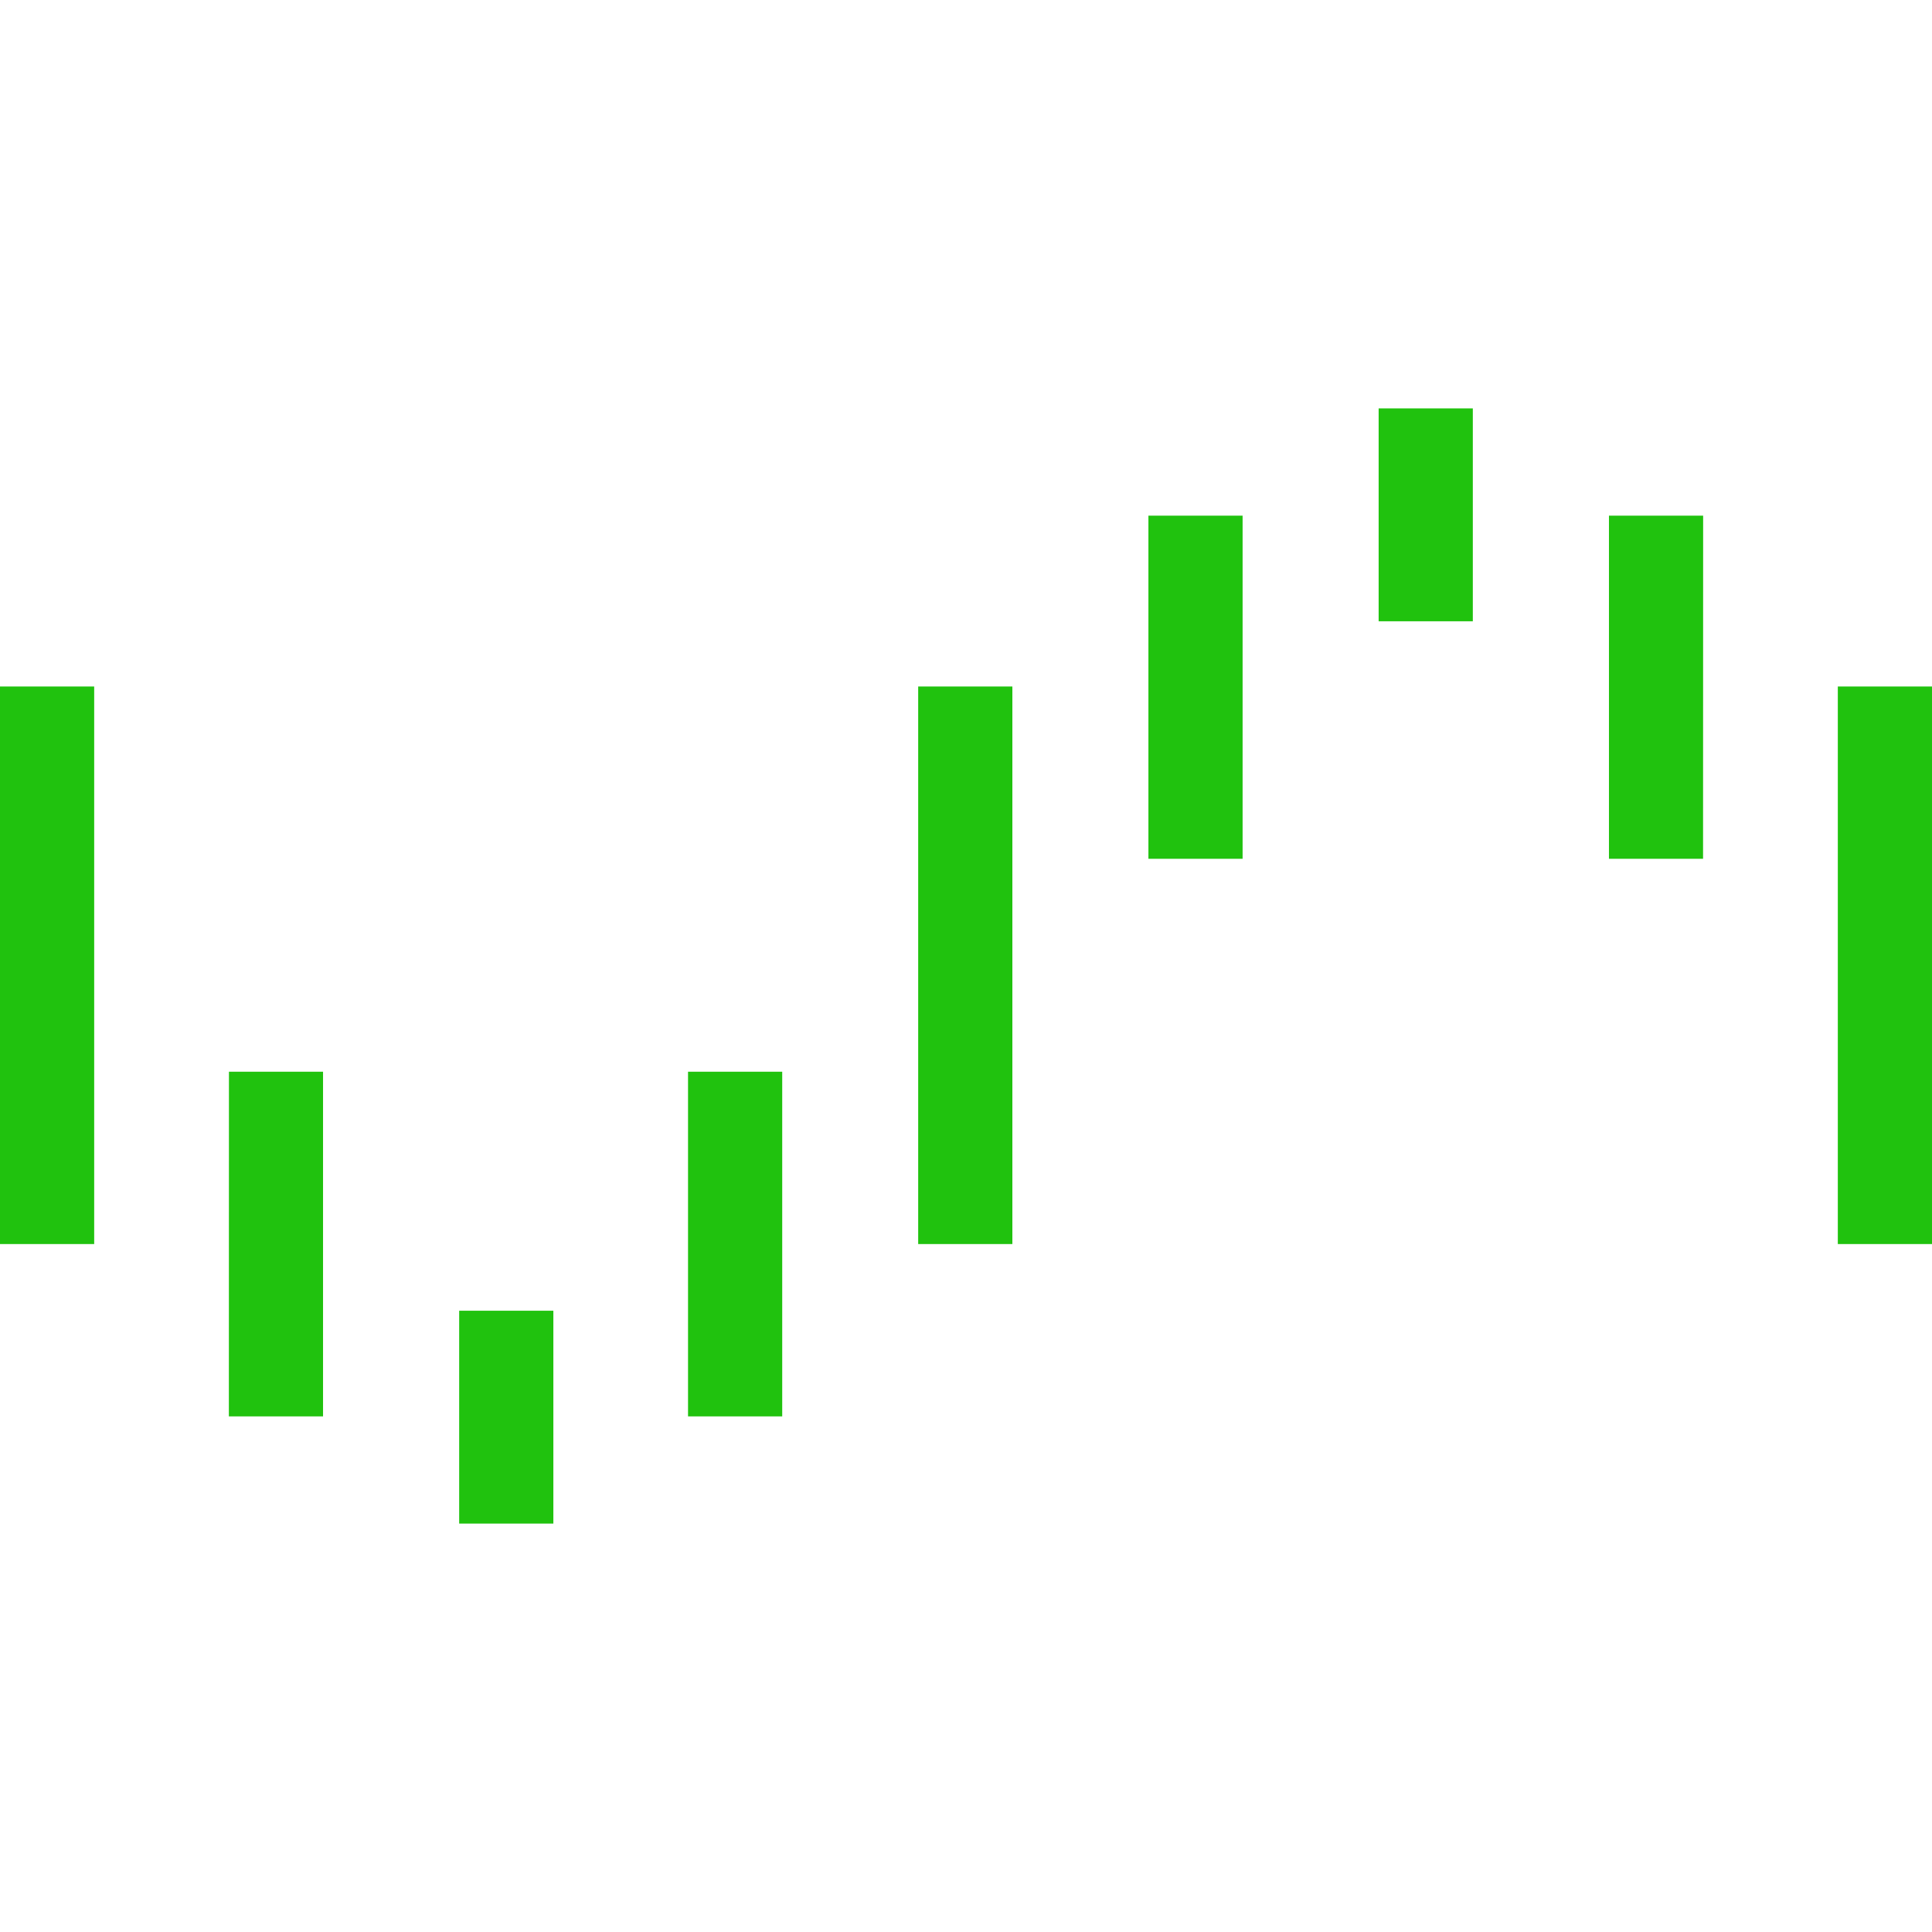
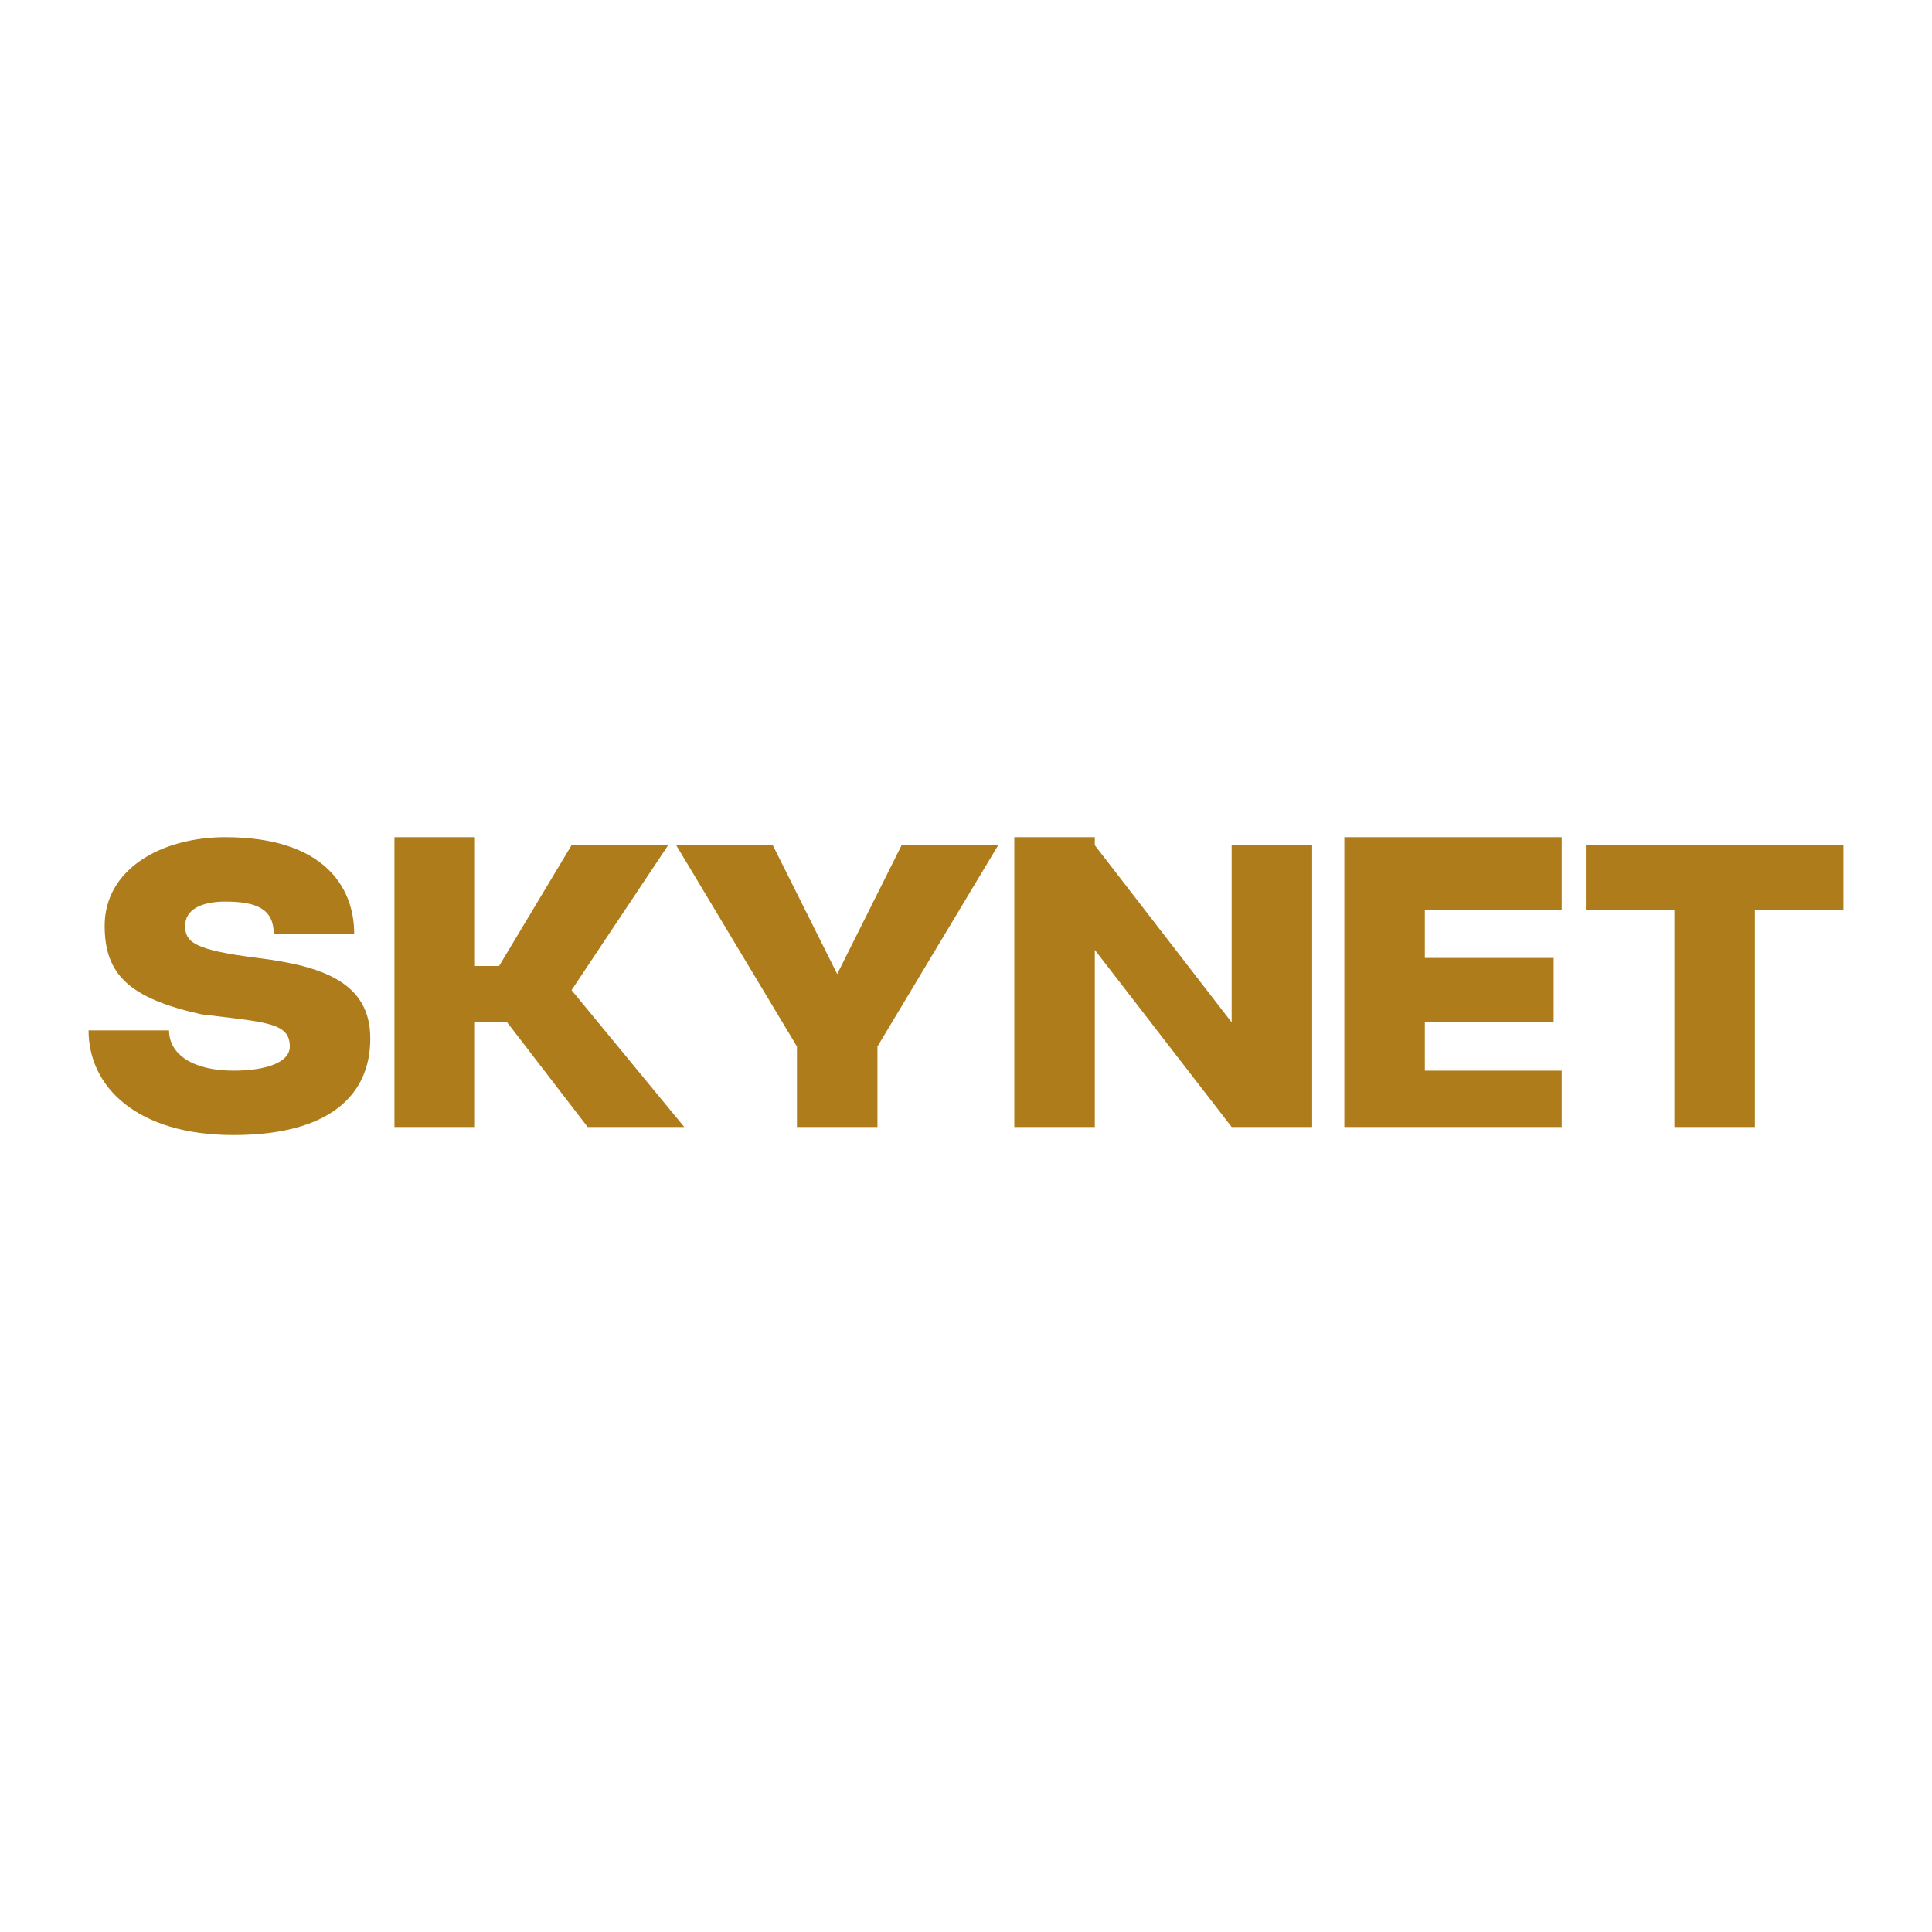
- <svg xmlns="http://www.w3.org/2000/svg" style="color: rgb(32, 194, 14);" role="img" viewBox="0 0 24 24">
-   <path d="M11.406 8.528h1.17v6.926h-1.17zM1.17 15.454H0V8.528h1.17zm4.534.828h1.17v2.645h-1.17zm-2.86-2.969h1.169v4.282h-1.17zm5.703 0h1.17v4.282h-1.17zM22.83 8.528H24v6.926h-1.17zm-4.534-.81h-1.17V5.073h1.17zm2.86 2.95h-1.169V6.406h1.17zm-5.72 0h-1.17V6.406h1.17z" fill="#20c20e" />
+ <svg xmlns="http://www.w3.org/2000/svg" version="1.1" id="Ebene_1" x="0px" y="0px" viewBox="0 0 24 24" style="enable-background:new 0 0 24 24;" xml:space="preserve">
+   <style type="text/css">
+ 	.st0{display:none;fill:#20C20E;}
+ 	.st1{fill:#AE7C1A;}
+ </style>
+   <path class="st0" d="M11.4,8.5h1.2v6.9h-1.2V8.5z M1.2,15.5H0V8.5h1.2V15.5z M5.7,16.3h1.2v2.6H5.7V16.3z M2.8,13.3H4v4.3H2.8  L2.8,13.3z M8.5,13.3h1.2v4.3H8.5V13.3z M22.8,8.5H24v6.9h-1.2V8.5z M18.3,7.7h-1.2V5.1h1.2V7.7z M21.2,10.7H20V6.4h1.2L21.2,10.7z   M15.4,10.7h-1.2V6.4h1.2V10.7z" />
+   <g>
+     <path class="st1" d="M2.9,13.3c0.4,0,0.7-0.1,0.7-0.3c0-0.3-0.3-0.3-1.1-0.4c-0.9-0.2-1.2-0.5-1.2-1.1c0-0.7,0.7-1.1,1.5-1.1   c1.2,0,1.6,0.6,1.6,1.2h-1c0-0.3-0.2-0.4-0.6-0.4c-0.3,0-0.5,0.1-0.5,0.3c0,0.2,0.1,0.3,0.9,0.4c0.8,0.1,1.4,0.3,1.4,1   c0,0.7-0.5,1.2-1.7,1.2c-1.2,0-1.8-0.6-1.8-1.3h1C2.1,13.1,2.4,13.3,2.9,13.3z" />
+     <path class="st1" d="M5.9,10.5V12h0.3l0.9-1.5h1.2l-1.2,1.8L8.5,14H7.3l-1-1.3H5.9V14h-1v-3.6H5.9z" />
+     <path class="st1" d="M8.4,10.5h1.2l0.8,1.6l0.8-1.6h1.2L10.9,13V14h-1V13L8.4,10.5z" />
+     <path class="st1" d="M13.6,10.5l1.7,2.2v-2.2h1V14h-1l-1.7-2.2V14h-1v-3.6H13.6z" />
+     <path class="st1" d="M19.4,10.5v0.8h-1.7v0.6h1.6v0.8h-1.6v0.6h1.7V14h-2.7v-3.6H19.4z" />
+     <path class="st1" d="M22.9,10.5v0.8h-1.1V14h-1v-2.7h-1.1v-0.8H22.9z" />
+   </g>
</svg>
